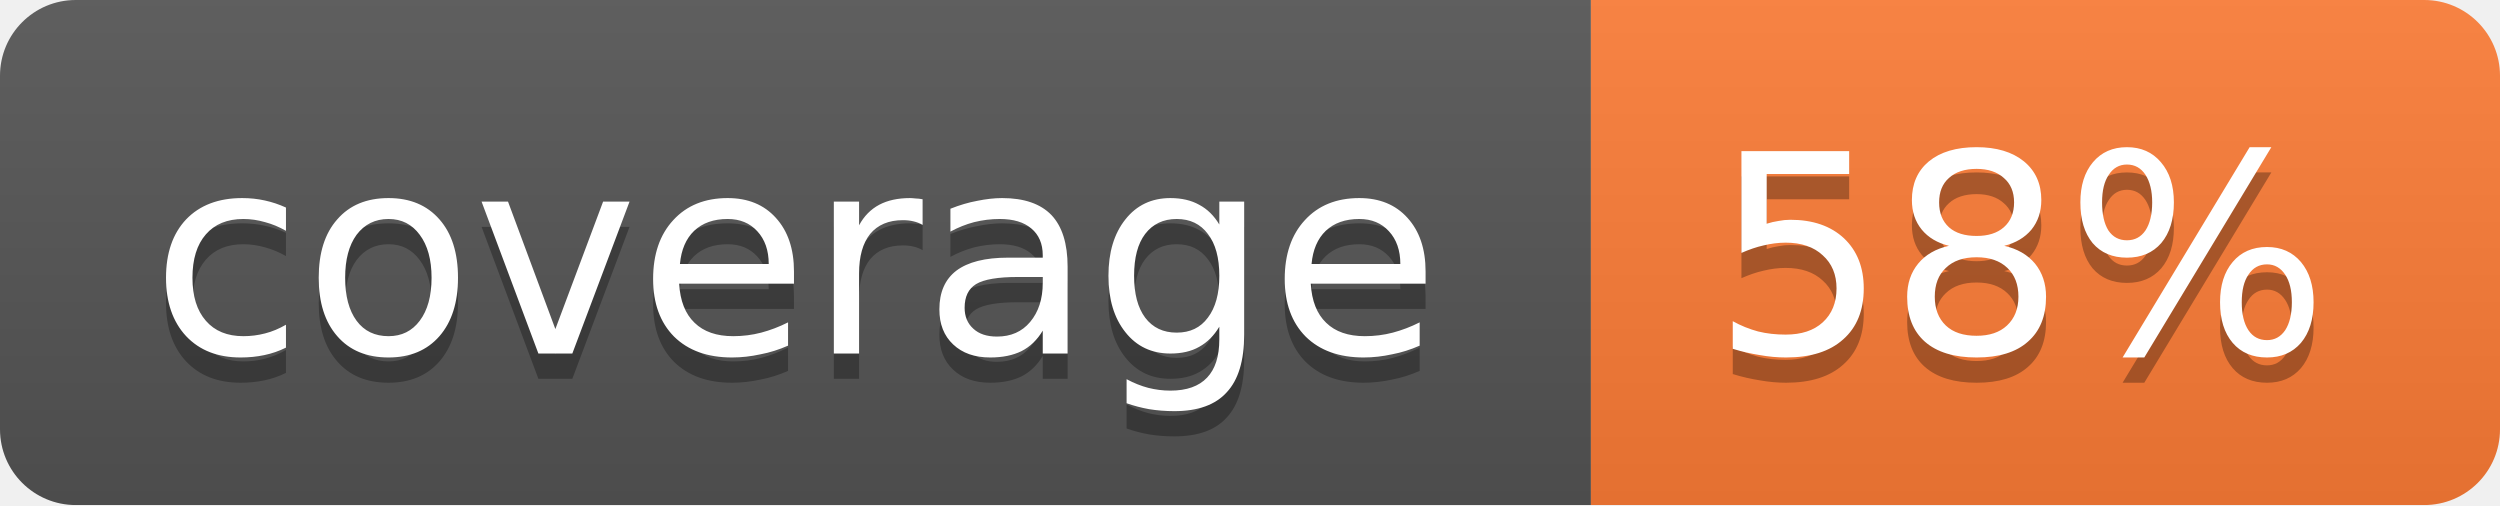
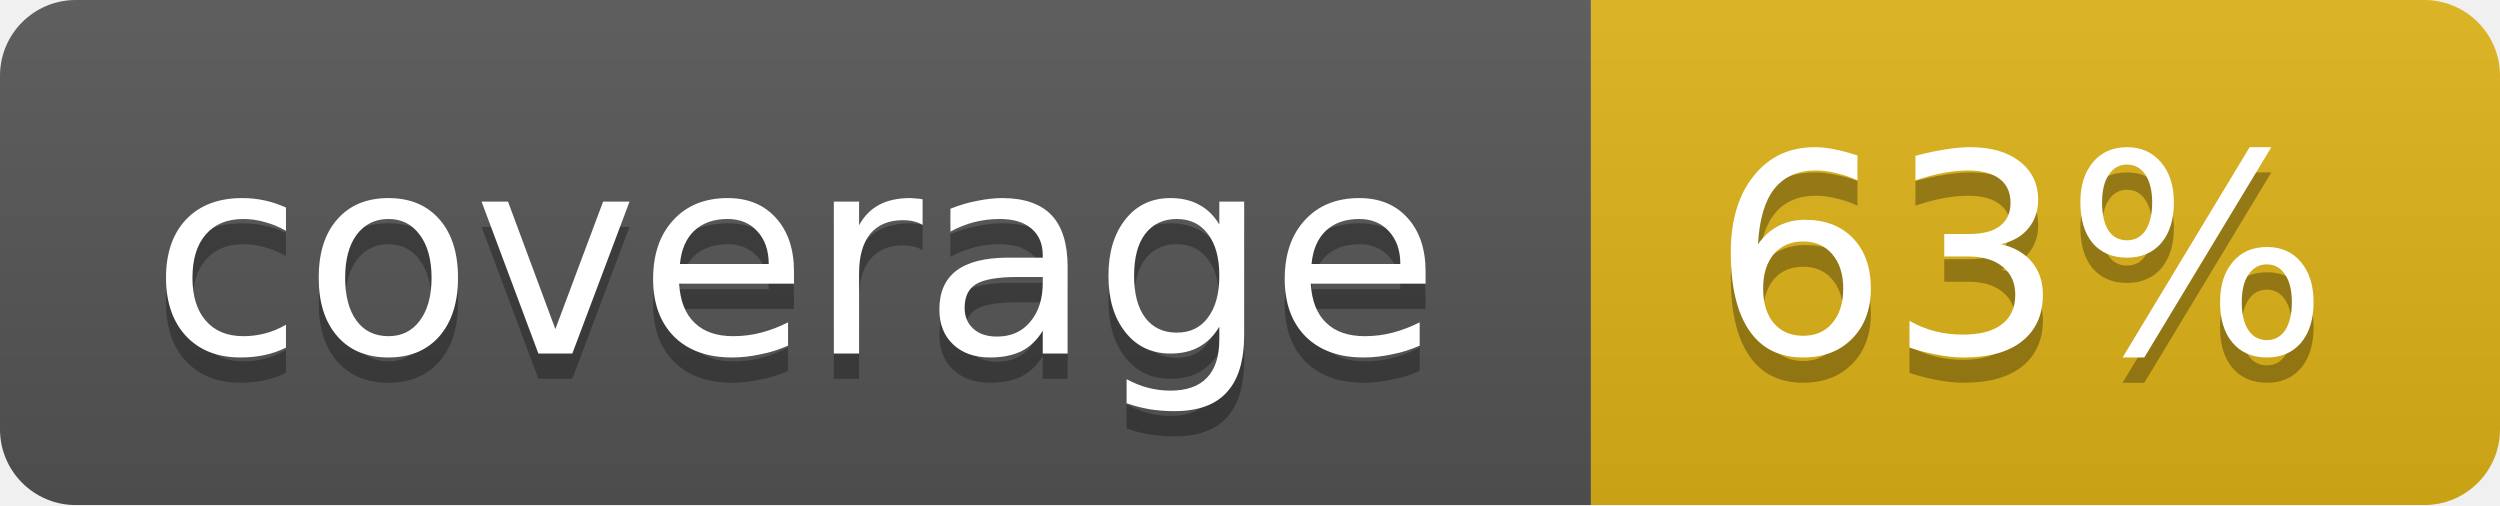
<svg xmlns="http://www.w3.org/2000/svg" width="99" height="20">
  <linearGradient id="b" x2="0" y2="100%">
    <stop offset="0" stop-color="#bbb" stop-opacity=".1" />
    <stop offset="1" stop-opacity=".1" />
  </linearGradient>
  <mask id="a">
    <rect width="99" height="20" rx="3" fill="#fff" />
  </mask>
  <g mask="url(#a)">
    <path fill="#555" d="M0 0h63v20H0z" />
-     <path fill="#fe7d37" d="M63 0h36v20H63z" />
+     <path fill="#dfb317" d="M63 0h36v20H63z" />
    <path fill="url(#b)" d="M0 0h99v20H0z" />
  </g>
  <g fill="#fff" text-anchor="middle" font-family="DejaVu Sans,Verdana,Geneva,sans-serif" font-size="11">
    <text x="31.5" y="15" fill="#010101" fill-opacity=".3">coverage</text>
    <text x="31.5" y="14">coverage</text>
-     <text x="80" y="15" fill="#010101" fill-opacity=".3">58%</text>
-     <text x="80" y="14">58%</text>
+     <text x="80" y="15" fill="#010101" fill-opacity=".3">63%</text>
+     <text x="80" y="14">63%</text>
  </g>
</svg>
